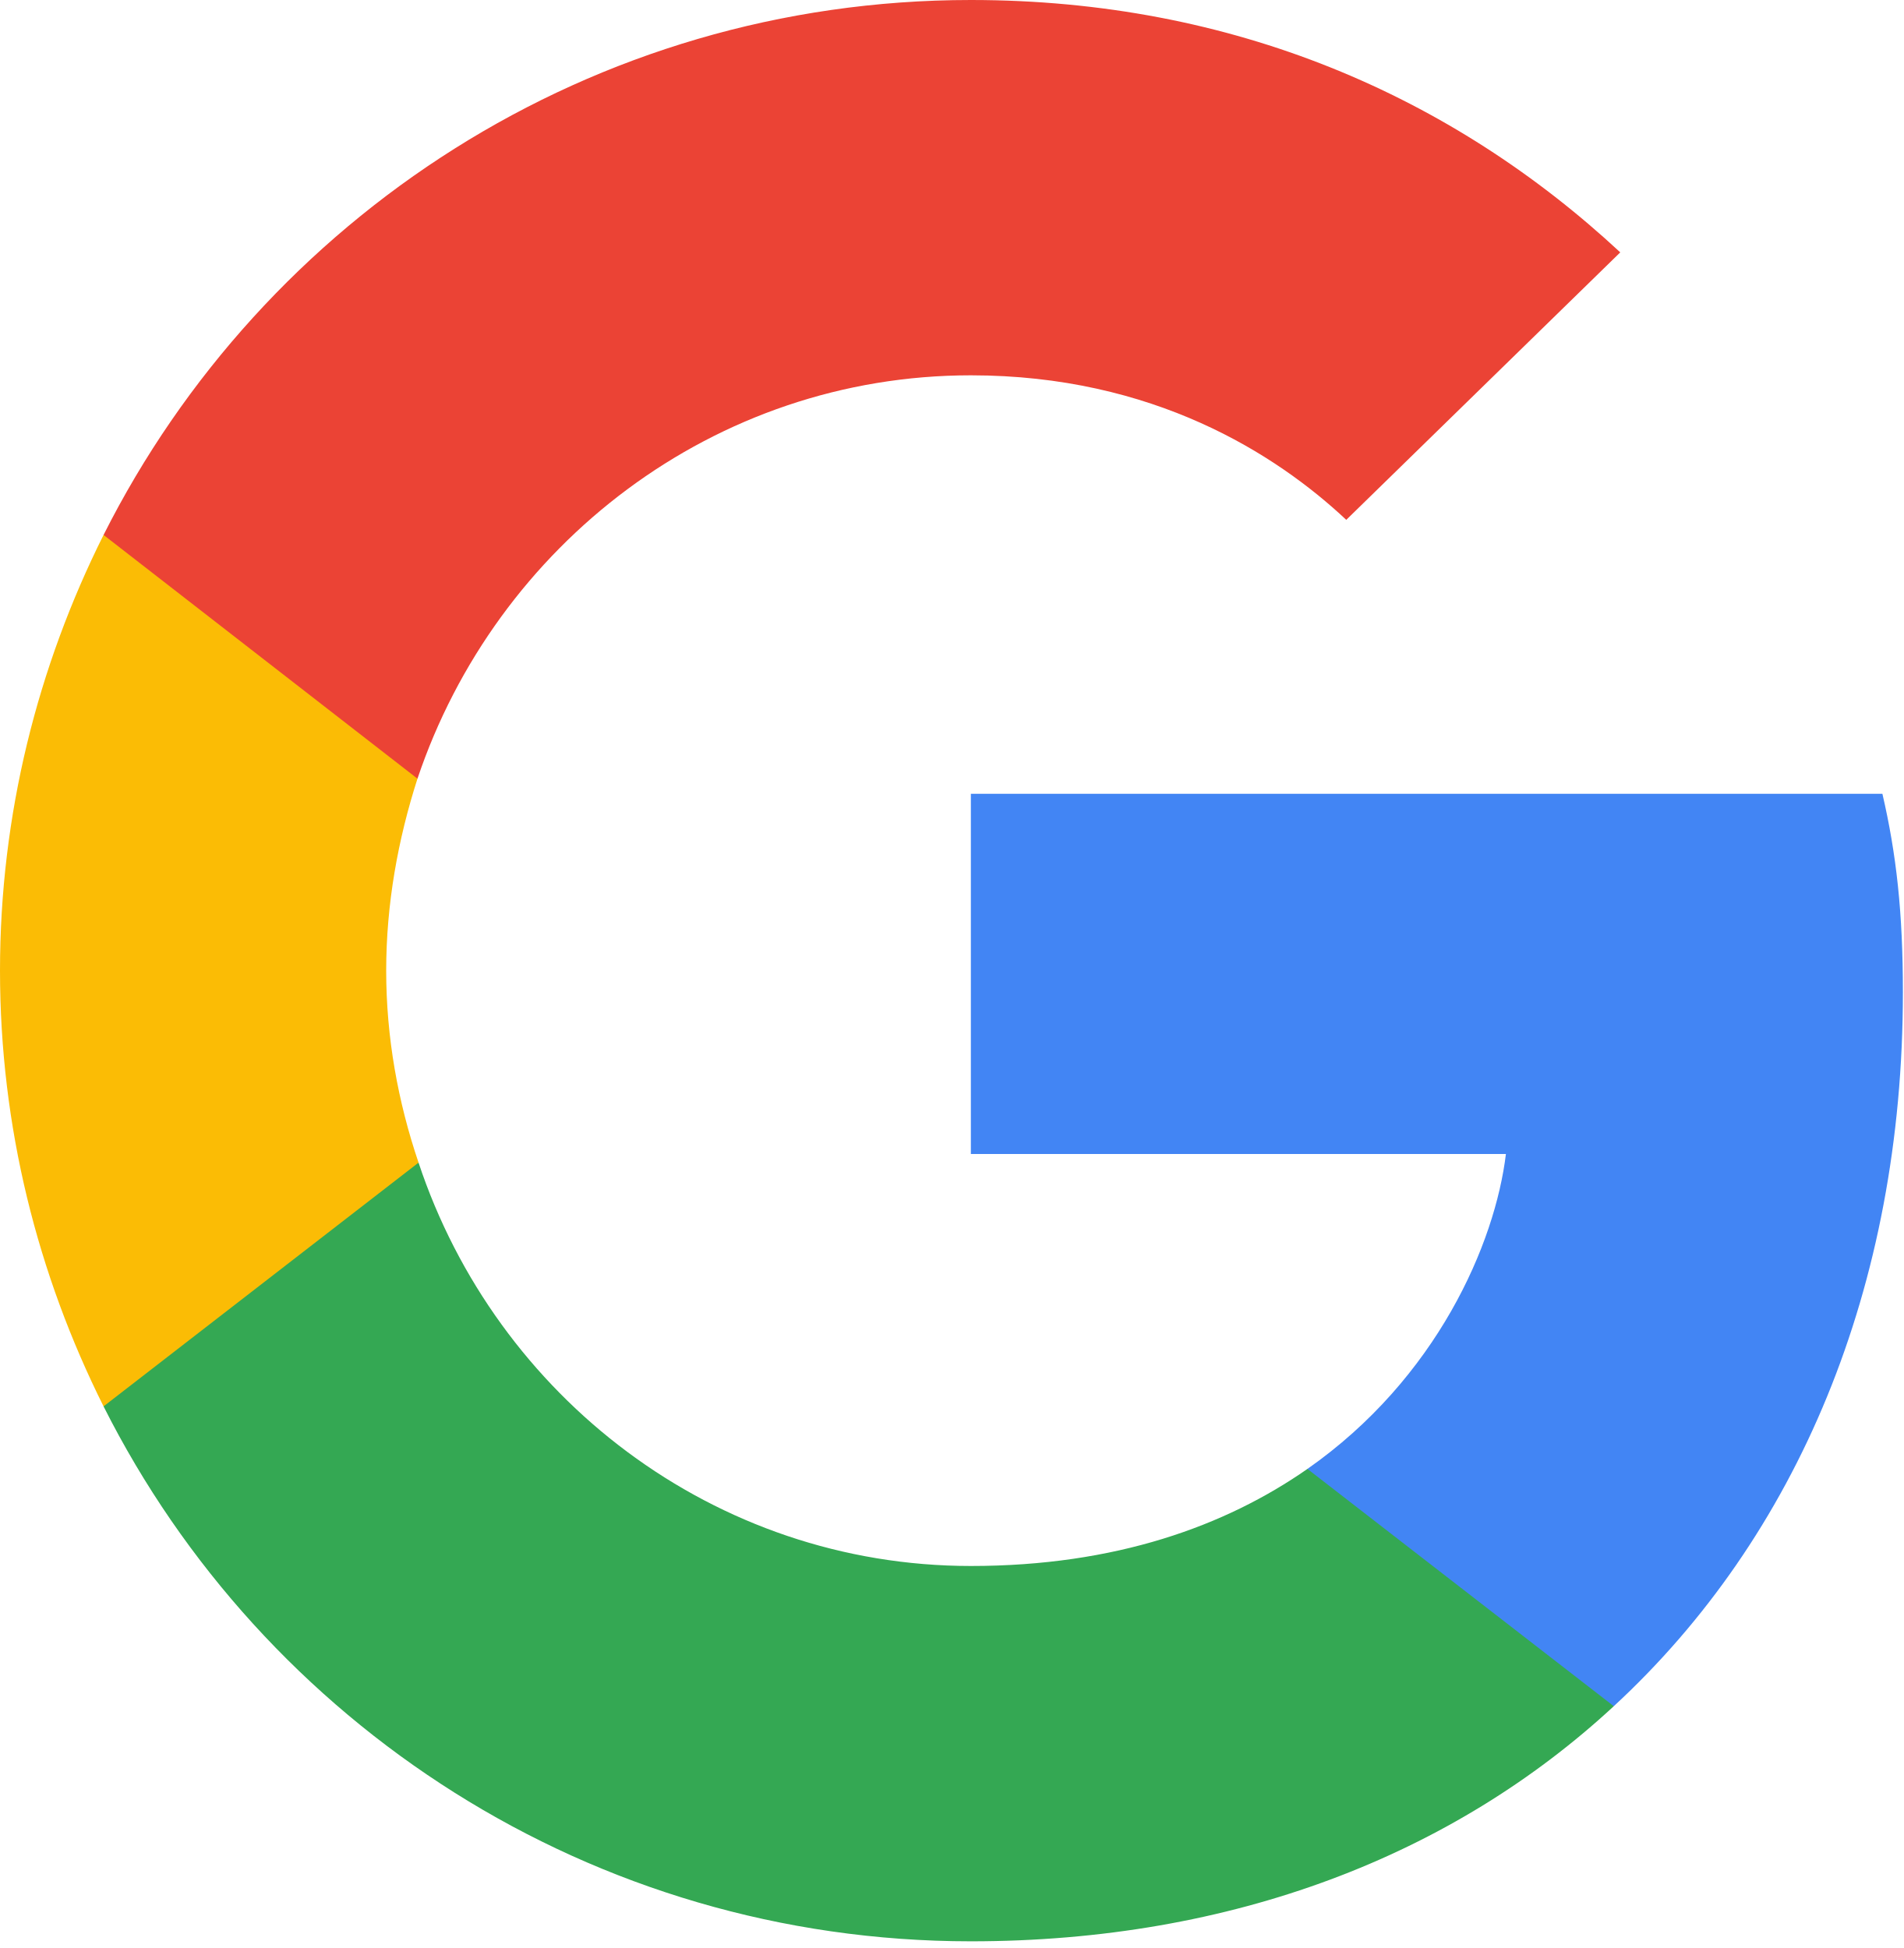
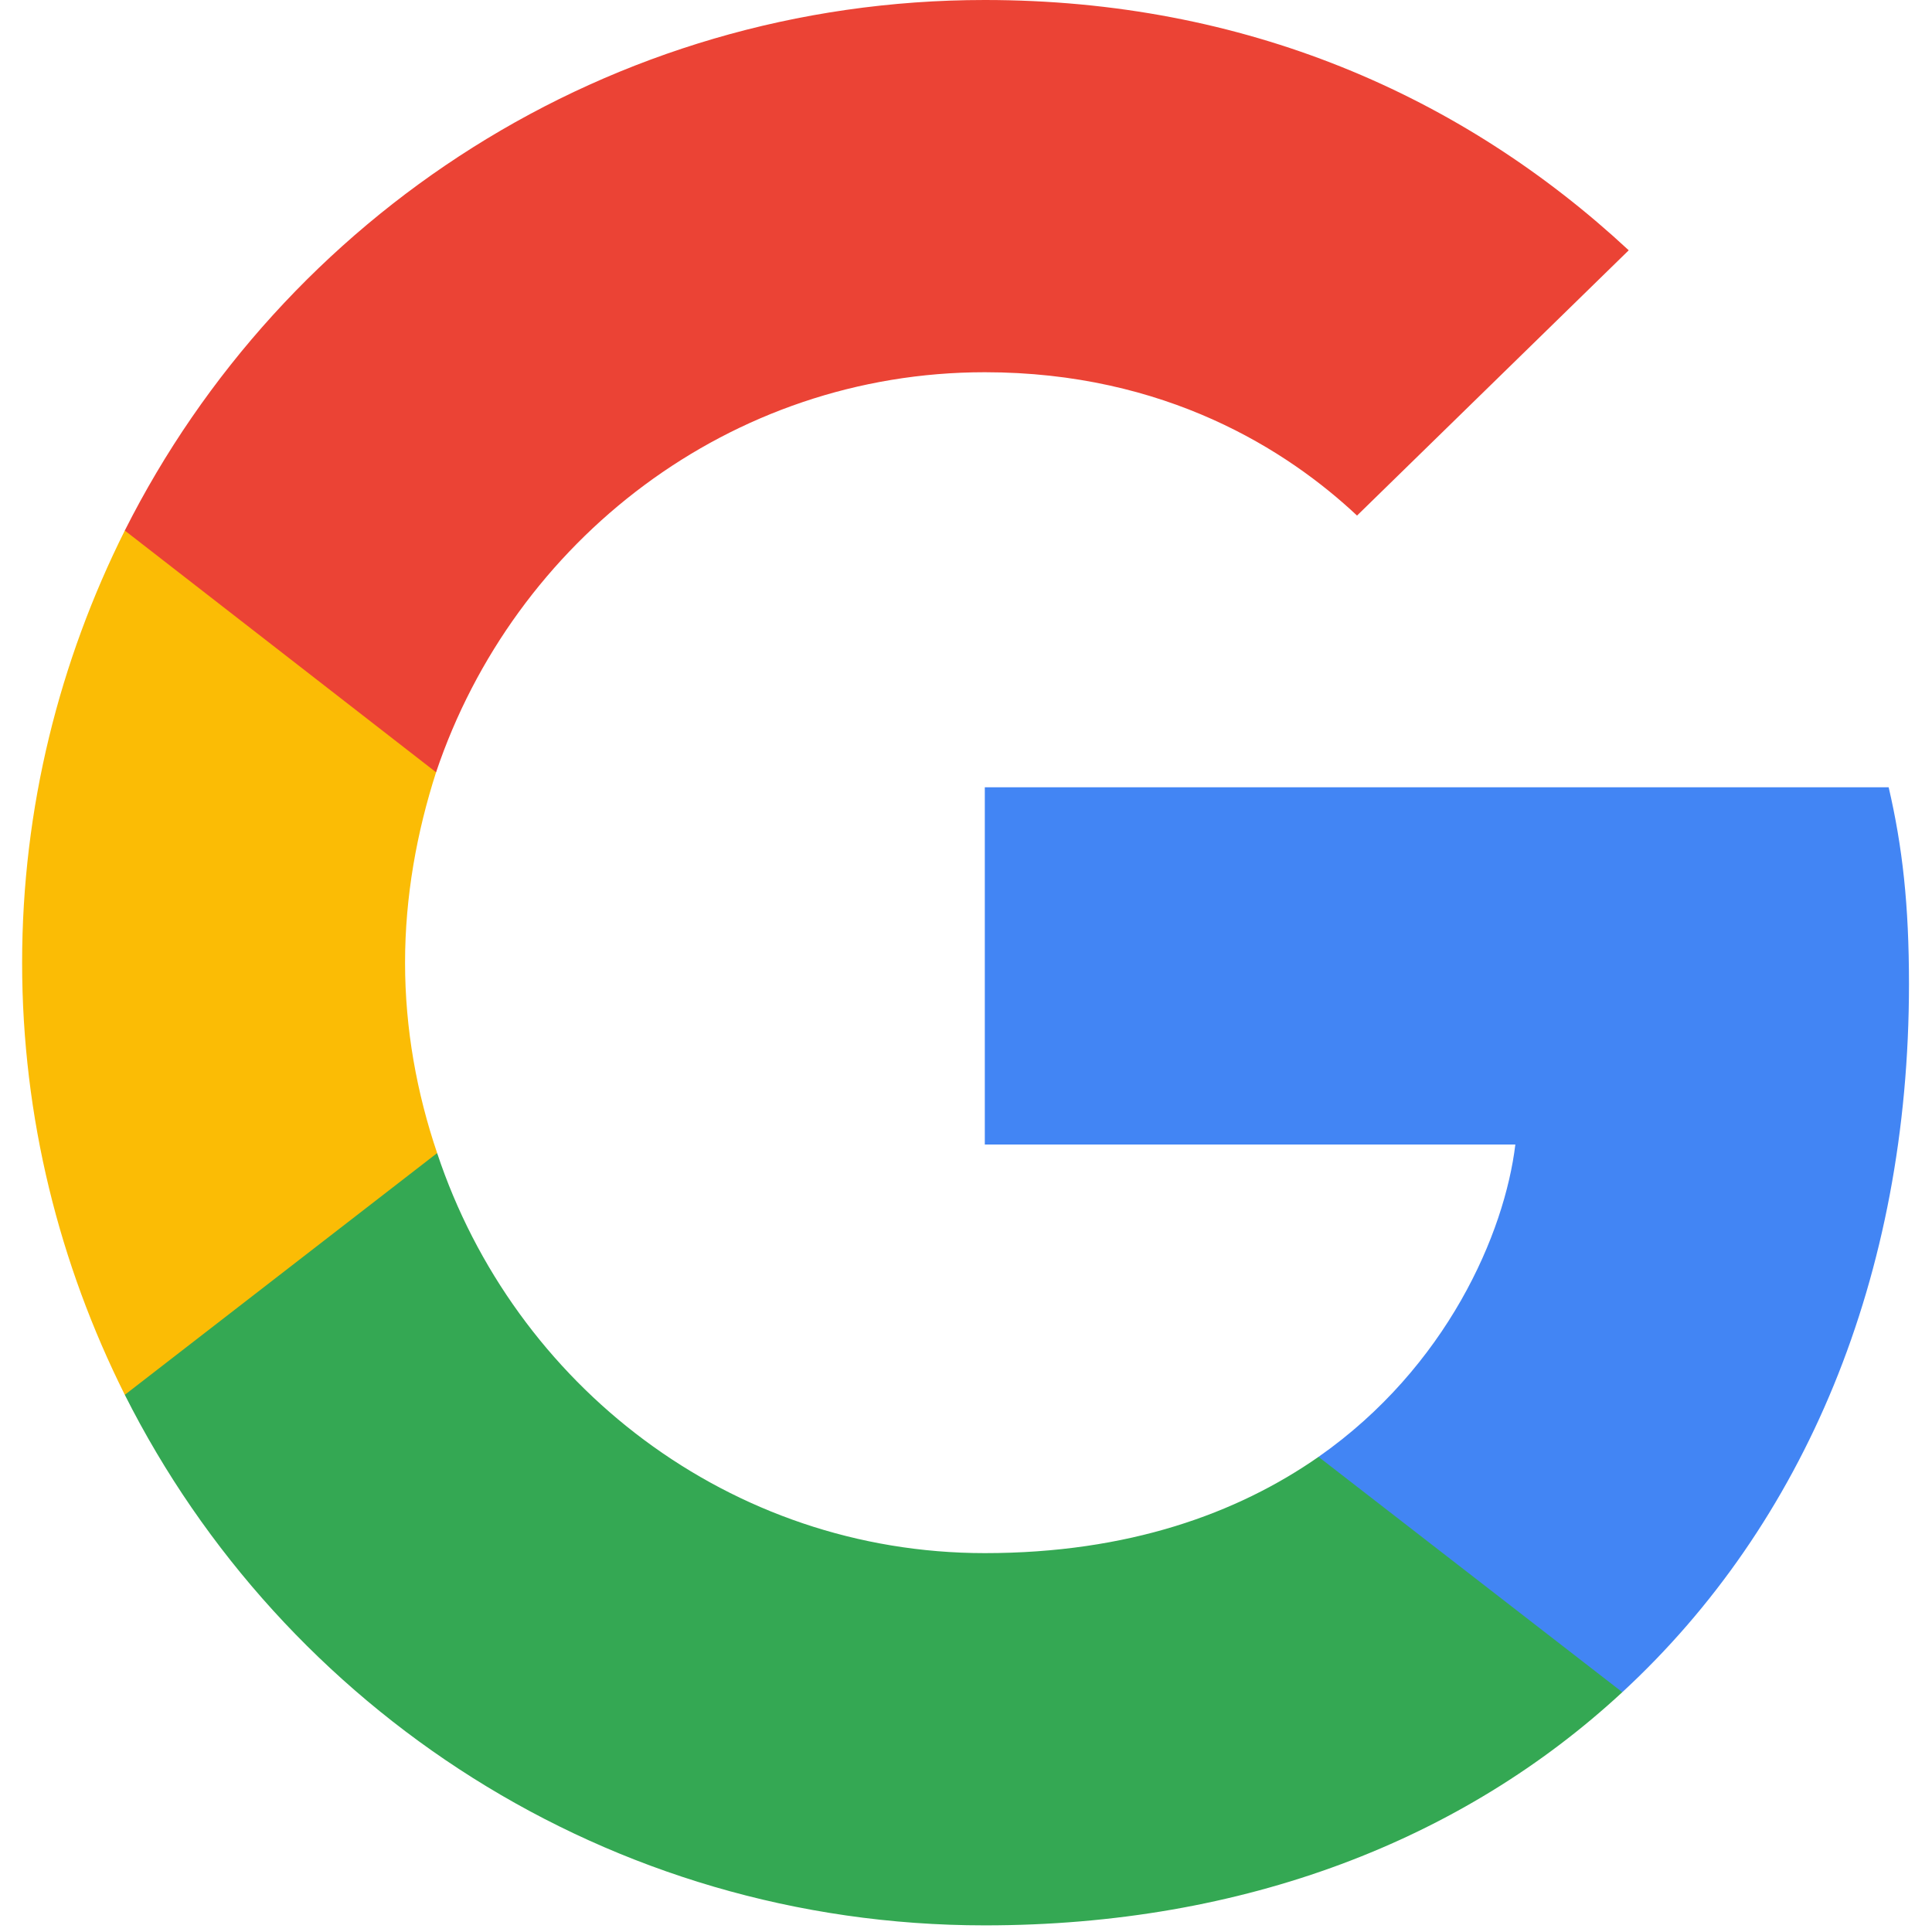
- <svg xmlns="http://www.w3.org/2000/svg" width="256px" height="262px" viewBox="0 0 256 262" version="1.1" preserveAspectRatio="xMidYMid">
+ <svg xmlns="http://www.w3.org/2000/svg" width="24" height="24" viewBox="-3.0 0.0 262.0 262.0" version="1.1">
  <g>
    <path d="M255.878,133.451 C255.878,122.717 255.007,114.884 253.122,106.761 L130.55,106.761 L130.55,155.209 L202.497,155.209 C201.047,167.249 193.214,185.381 175.807,197.565 L175.563,199.187 L214.318,229.21 L217.003,229.478 C241.662,206.704 255.878,173.196 255.878,133.451" fill="#4285F4" />
    <path d="M130.55,261.1 C165.798,261.1 195.389,249.495 217.003,229.478 L175.807,197.565 C164.783,205.253 149.987,210.62 130.55,210.62 C96.027,210.62 66.726,187.847 56.281,156.37 L54.75,156.5 L14.452,187.687 L13.925,189.152 C35.393,231.798 79.49,261.1 130.55,261.1" fill="#34A853" />
    <path d="M56.281,156.37 C53.525,148.247 51.93,139.543 51.93,130.55 C51.93,121.556 53.525,112.853 56.136,104.73 L56.063,103 L15.26,71.312 L13.925,71.947 C5.077,89.644 0,109.517 0,130.55 C0,151.583 5.077,171.455 13.925,189.152 L56.281,156.37" fill="#FBBC05" />
    <path d="M130.55,50.479 C155.064,50.479 171.6,61.068 181.029,69.917 L217.873,33.943 C195.245,12.91 165.798,0 130.55,0 C79.49,0 35.393,29.301 13.925,71.947 L56.136,104.73 C66.726,73.253 96.027,50.479 130.55,50.479" fill="#EB4335" />
  </g>
</svg>
